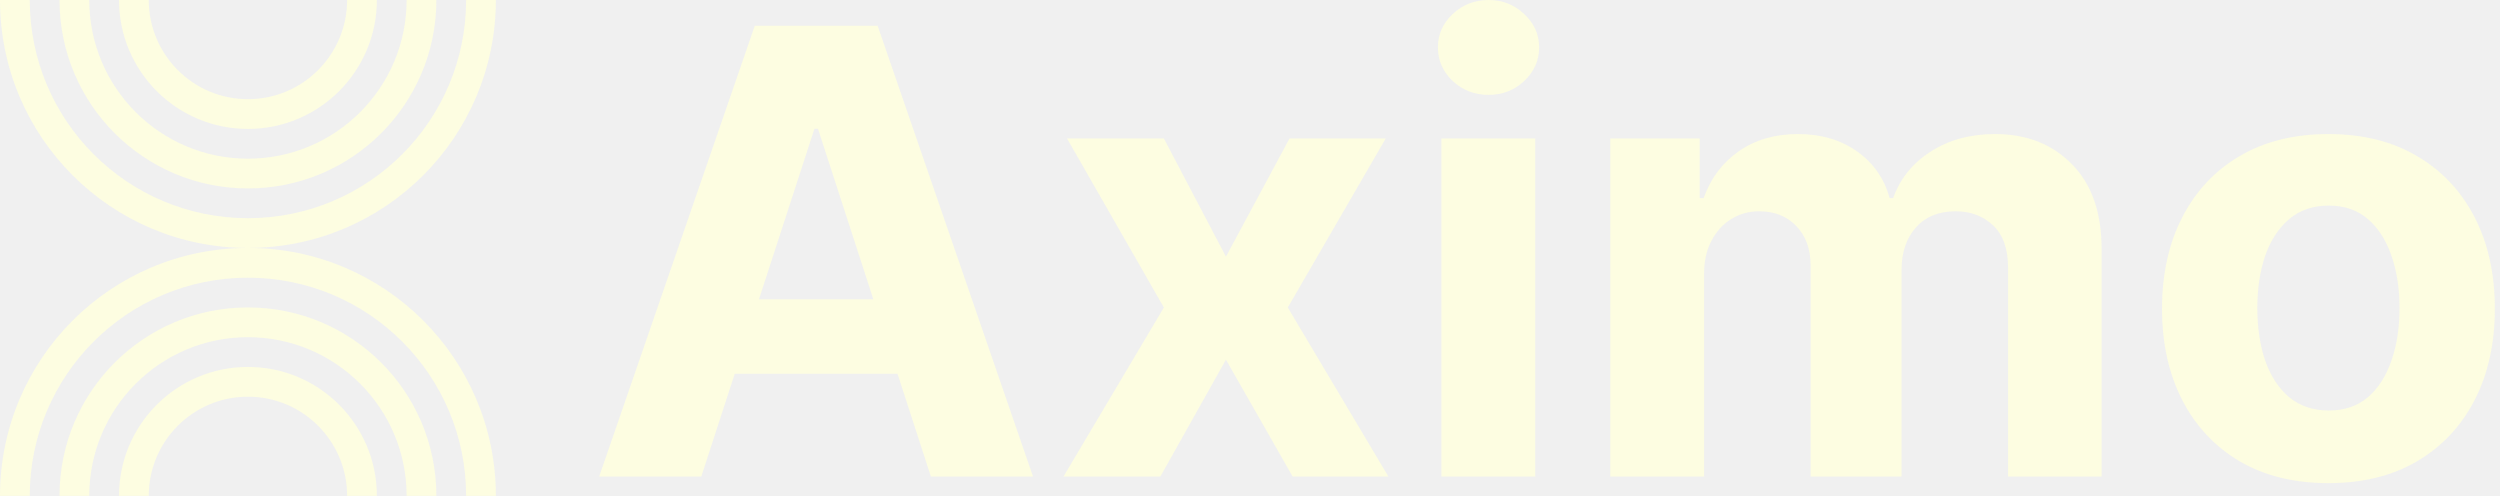
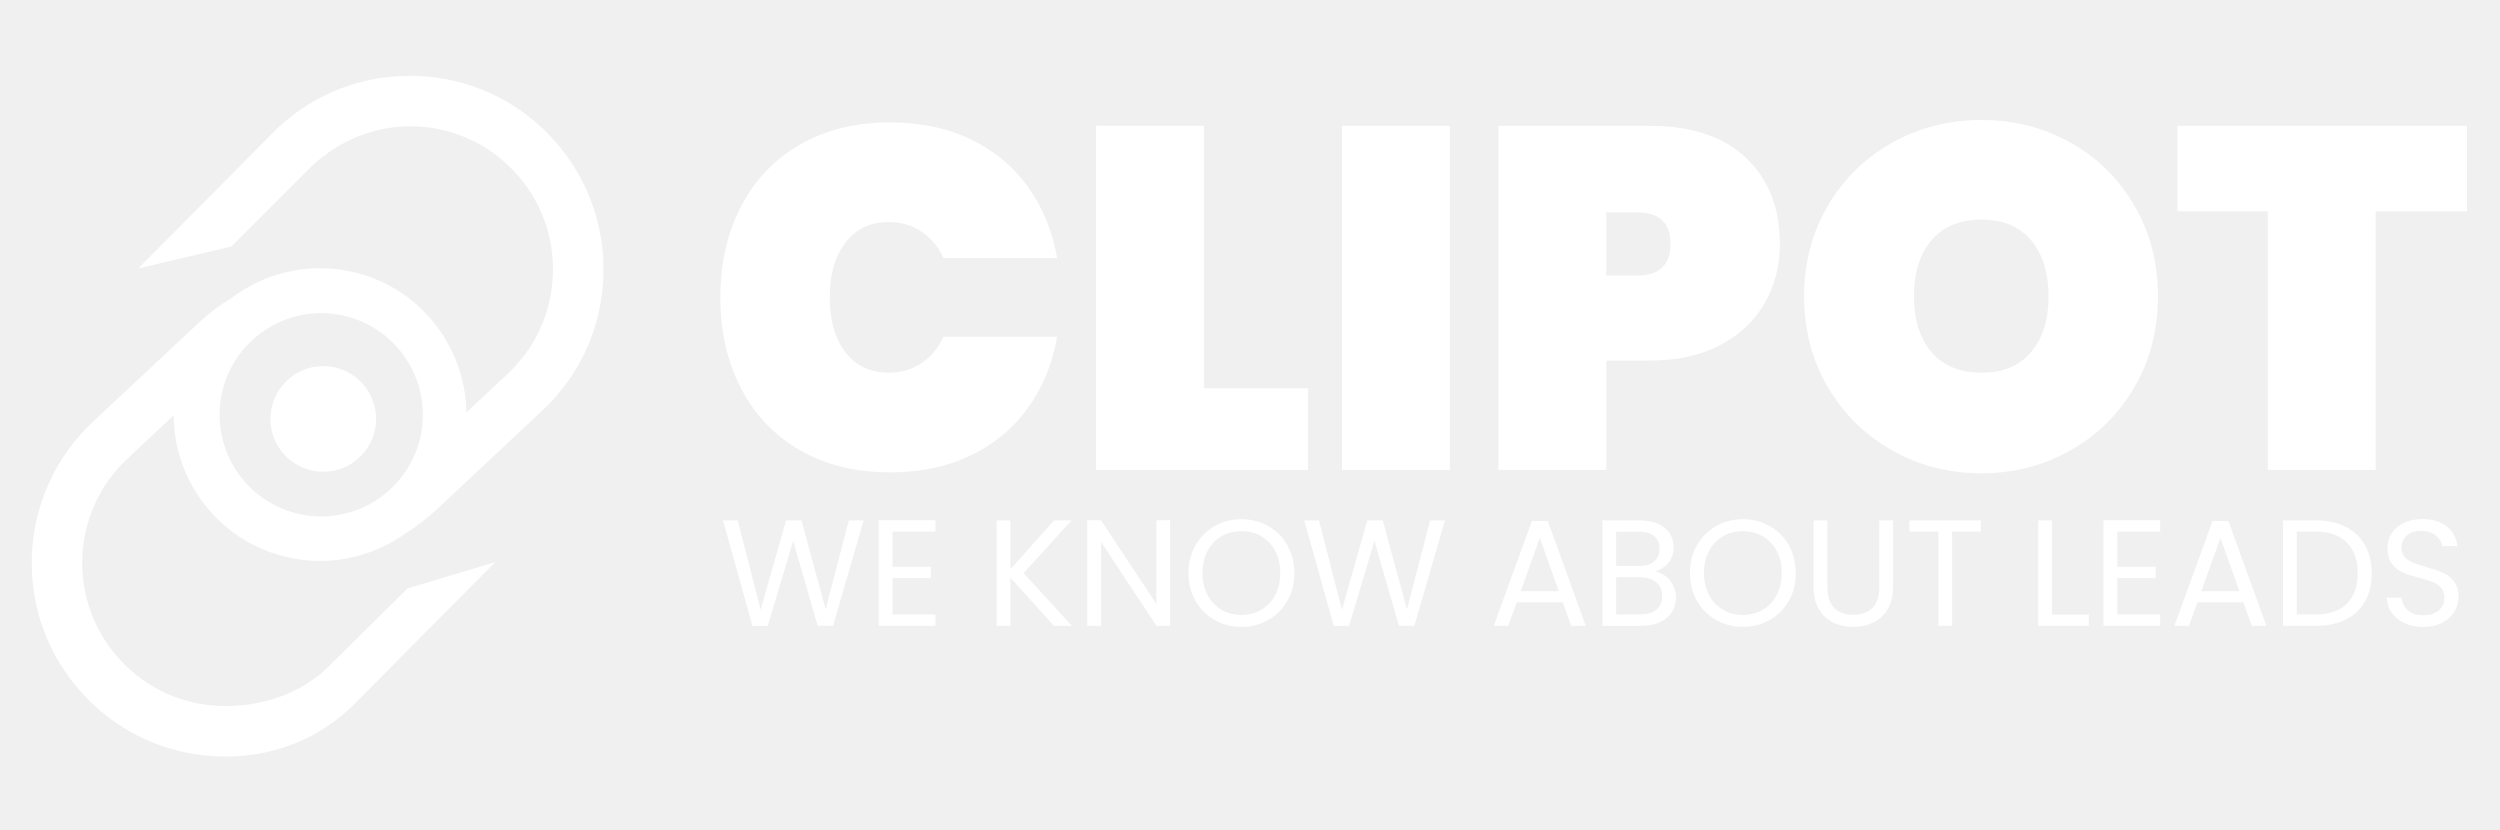
- <svg xmlns="http://www.w3.org/2000/svg" width="121" height="24" viewBox="0 0 121 24" fill="none">
-   <path d="M33.943 23.065H29L36.532 1.246H42.477L49.998 23.065H45.055L39.59 6.232H39.419L33.943 23.065ZM33.634 14.489H45.31V18.09H33.634V14.489Z" fill="#FDFDE1" />
-   <path d="M56.331 6.701L59.336 12.422L62.414 6.701H67.07L62.329 14.883L67.198 23.065H62.564L59.336 17.408L56.161 23.065H51.473L56.331 14.883L51.644 6.701H56.331Z" fill="#FDFDE1" />
-   <path d="M69.765 23.065V6.701H74.304V23.065H69.765ZM72.045 4.592C71.37 4.592 70.791 4.368 70.309 3.92C69.833 3.466 69.595 2.923 69.595 2.29C69.595 1.665 69.833 1.129 70.309 0.682C70.791 0.227 71.37 0 72.045 0C72.72 0 73.295 0.227 73.771 0.682C74.254 1.129 74.495 1.665 74.495 2.29C74.495 2.923 74.254 3.466 73.771 3.92C73.295 4.368 72.72 4.592 72.045 4.592Z" fill="#FDFDE1" />
-   <path d="M77.939 23.065V6.701H82.264V9.588H82.456C82.797 8.629 83.365 7.873 84.161 7.319C84.956 6.765 85.908 6.488 87.016 6.488C88.138 6.488 89.093 6.768 89.882 7.33C90.67 7.884 91.195 8.636 91.458 9.588H91.629C91.963 8.651 92.566 7.901 93.44 7.34C94.32 6.772 95.361 6.488 96.561 6.488C98.088 6.488 99.328 6.974 100.279 7.947C101.238 8.913 101.718 10.284 101.718 12.06V23.065H97.19V12.954C97.19 12.046 96.948 11.364 96.465 10.909C95.982 10.454 95.379 10.227 94.654 10.227C93.83 10.227 93.188 10.49 92.726 11.016C92.264 11.534 92.034 12.22 92.034 13.072V23.065H87.634V12.859C87.634 12.056 87.403 11.417 86.941 10.941C86.487 10.465 85.886 10.227 85.141 10.227C84.636 10.227 84.182 10.355 83.777 10.611C83.379 10.859 83.063 11.211 82.829 11.665C82.595 12.113 82.478 12.639 82.478 13.242V23.065H77.939Z" fill="#FDFDE1" />
-   <path d="M112.696 23.384C111.041 23.384 109.61 23.033 108.403 22.329C107.202 21.619 106.275 20.632 105.622 19.368C104.969 18.097 104.642 16.623 104.642 14.947C104.642 13.256 104.969 11.779 105.622 10.515C106.275 9.244 107.202 8.256 108.403 7.553C109.61 6.843 111.041 6.488 112.696 6.488C114.351 6.488 115.778 6.843 116.979 7.553C118.186 8.256 119.116 9.244 119.77 10.515C120.423 11.779 120.75 13.256 120.75 14.947C120.75 16.623 120.423 18.097 119.77 19.368C119.116 20.632 118.186 21.619 116.979 22.329C115.778 23.033 114.351 23.384 112.696 23.384ZM112.717 19.869C113.47 19.869 114.099 19.655 114.603 19.229C115.107 18.796 115.487 18.207 115.743 17.461C116.006 16.715 116.137 15.867 116.137 14.915C116.137 13.963 116.006 13.114 115.743 12.369C115.487 11.623 115.107 11.033 114.603 10.6C114.099 10.167 113.47 9.95 112.717 9.95C111.957 9.95 111.318 10.167 110.8 10.6C110.288 11.033 109.901 11.623 109.638 12.369C109.383 13.114 109.255 13.963 109.255 14.915C109.255 15.867 109.383 16.715 109.638 17.461C109.901 18.207 110.288 18.796 110.8 19.229C111.318 19.655 111.957 19.869 112.717 19.869Z" fill="#FDFDE1" />
-   <path fill-rule="evenodd" clip-rule="evenodd" d="M0 0C0 6.627 5.373 12 12 12C5.373 12 0 17.373 0 24H1.44C1.44 18.168 6.168 13.44 12 13.44C17.832 13.44 22.56 18.168 22.56 24H24C24 17.373 18.627 12 12 12C18.627 12 24 6.627 24 0H22.56C22.56 5.832 17.832 10.56 12 10.56C6.168 10.56 1.44 5.832 1.44 0H0ZM2.88 0C2.88 5.037 6.963 9.12 12 9.12C17.037 9.12 21.12 5.037 21.12 0H19.68C19.68 4.242 16.241 7.68 12 7.68C7.758 7.68 4.32 4.242 4.32 0H2.88ZM5.76 0C5.76 3.446 8.554 6.24 12 6.24C15.446 6.24 18.24 3.446 18.24 0H16.8C16.8 2.651 14.651 4.8 12 4.8C9.349 4.8 7.2 2.651 7.2 0H5.76ZM12 14.88C17.037 14.88 21.12 18.963 21.12 24H19.68C19.68 19.759 16.241 16.32 12 16.32C7.758 16.32 4.32 19.759 4.32 24H2.88C2.88 18.963 6.963 14.88 12 14.88ZM12 17.76C15.446 17.76 18.24 20.554 18.24 24H16.8C16.8 21.349 14.651 19.2 12 19.2C9.349 19.2 7.2 21.349 7.2 24H5.76C5.76 20.554 8.554 17.76 12 17.76Z" fill="#FDFDE1" />
+ <svg xmlns="http://www.w3.org/2000/svg" id="Layer_1" version="1.1" viewBox="0 0 896.76 297.69">
+   <defs>
+     <style>
+       .st0 {
+         fill: #fff;
+       }
+     </style>
+   </defs>
+   <g>
+     <path class="st0" d="M177.62,201.64l-31.45,9.43-29.18,28.89c-10.01,9.35-24.16,13.72-37.86,13.26-13.71-.43-26.4-6.2-35.76-16.22h-.02c-9.35-10.01-14.27-23.07-13.83-36.77.46-13.7,6.23-26.41,16.24-35.76l16.52-15.46c.12,24.41,17.34,46.19,42.21,51.16,14.8,2.97,29.42-.62,40.8-8.75,4-2.43,7.77-5.3,11.27-8.59l37.91-35.5c13.56-12.67,21.35-29.85,21.96-48.39.62-18.54-6.03-36.2-18.7-49.75-12.67-13.54-29.87-21.35-48.39-21.96-18.55-.61-36.22,6.03-49.76,18.71l-49.98,50.35,33.39-7.87,28.87-28.87c10.02-9.36,23.17-14.67,36.87-14.23,2.89.1,5.72.42,8.48.98,10.42,2.09,19.9,7.34,27.31,15.27,9.37,9.99,14.26,23.06,13.81,36.76-.45,13.69-6.22,26.4-16.23,35.77l-14.82,13.85c-.32-24.22-17.47-45.79-42.19-50.72-15.31-3.06-30.36.88-41.9,9.57-4.23,2.52-8.2,5.52-11.88,8.95l-37.92,35.49c-13.54,12.67-21.35,29.87-21.97,48.4-.29,9.28,1.22,18.33,4.37,26.74,3.18,8.43,8,16.23,14.35,23.01,10.01,10.69,22.84,17.8,36.92,20.63,3.75.74,7.58,1.19,11.46,1.32,18.54.62,36.22-6.03,49.12-19.34l49.98-50.35ZM122.38,113.04c19.74,3.95,32.54,23.16,28.59,42.9-3.96,19.73-23.16,32.54-42.9,28.59-19.74-3.95-32.54-23.16-28.59-42.9,3.95-19.74,23.16-32.54,42.9-28.59Z" />
+     <circle class="st0" cx="115.95" cy="150.27" r="18.95" />
+   </g>
+   <g>
+     <g>
+       <path class="st0" d="M265.81,74.07c4.94-9.53,12-16.94,21.18-22.23,9.18-5.29,19.99-7.93,32.42-7.93,10.69,0,20.25,2,28.68,6.01,8.42,4.01,15.28,9.68,20.57,17,5.29,7.32,8.8,15.86,10.55,25.63h-40.79c-1.86-4.07-4.51-7.23-7.93-9.5-3.43-2.27-7.35-3.4-11.77-3.4-6.51,0-11.65,2.44-15.43,7.32-3.78,4.88-5.66,11.45-5.66,19.7s1.89,14.82,5.66,19.7c3.78,4.88,8.92,7.32,15.43,7.32,4.41,0,8.34-1.13,11.77-3.4,3.43-2.26,6.07-5.43,7.93-9.5h40.79c-1.74,9.76-5.26,18.31-10.55,25.63-5.29,7.32-12.15,12.99-20.57,17-8.43,4.01-17.98,6.02-28.68,6.02-12.44,0-23.24-2.64-32.42-7.93-9.18-5.29-16.24-12.7-21.18-22.23-4.94-9.53-7.41-20.4-7.41-32.6s2.47-23.07,7.41-32.6Z" />
+       <path class="st0" d="M431.86,139.27h37.31v29.29h-76.01V45.13h38.7v94.14Z" />
+       <path class="st0" d="M520.07,45.13v123.42h-38.7V45.13h38.7Z" />
+       <path class="st0" d="M633.03,108.68c-3.6,6.34-8.92,11.36-15.95,15.08-7.03,3.72-15.54,5.58-25.54,5.58h-15.34v39.22h-38.7V45.13h54.04c15.11,0,26.7,3.84,34.78,11.51,8.08,7.67,12.12,17.95,12.12,30.86,0,7.79-1.8,14.85-5.4,21.18ZM599.21,87.5c0-7.55-4.01-11.33-12.03-11.33h-10.98v22.66h10.98c8.02,0,12.03-3.78,12.03-11.33Z" />
+       <path class="st0" d="M678.79,161.59c-9.71-5.46-17.41-13.02-23.1-22.66-5.7-9.65-8.54-20.51-8.54-32.6s2.85-22.95,8.54-32.6c5.69-9.65,13.39-17.17,23.1-22.58,9.7-5.4,20.37-8.11,31.99-8.11s22.26,2.7,31.9,8.11c9.65,5.4,17.29,12.93,22.92,22.58,5.64,9.65,8.46,20.51,8.46,32.6s-2.82,22.96-8.46,32.6c-5.64,9.65-13.31,17.2-23.01,22.66-9.71,5.46-20.31,8.19-31.82,8.19s-22.29-2.73-31.99-8.19ZM728.56,126.28c4.18-4.94,6.27-11.59,6.27-19.96s-2.09-15.19-6.27-20.13c-4.18-4.94-10.11-7.41-17.78-7.41s-13.77,2.47-17.96,7.41c-4.18,4.94-6.27,11.65-6.27,20.13s2.09,15.02,6.27,19.96c4.19,4.94,10.17,7.41,17.96,7.41s13.6-2.47,17.78-7.41Z" />
+       <path class="st0" d="M884.93,45.13v30.68h-32.77v92.74h-38.7v-92.74h-32.42v-30.68h103.9Z" />
+     </g>
+     <g>
+       <path class="st0" d="M309.79,186.67l-10.96,37.81h-5.53l-8.79-30.43-9.11,30.43-5.48.05-10.58-37.86h5.26l8.25,32.06,9.11-32.06h5.53l8.68,31.95,8.3-31.95h5.32Z" />
+       <path class="st0" d="M320.15,190.68v12.64h13.78v4.07h-13.78v13.02h15.4v4.07h-20.34v-37.86h20.34v4.07h-15.4Z" />
+       <path class="st0" d="M378.03,224.48l-15.57-17.25v17.25h-4.94v-37.81h4.94v17.52l15.62-17.52h6.24l-17.14,18.93,17.3,18.88h-6.46Z" />
+       <path class="st0" d="M419.74,224.48h-4.94l-19.85-30.11v30.11h-4.94v-37.86h4.94l19.85,30.05v-30.05h4.94v37.86Z" />
+       <path class="st0" d="M435.69,222.39c-2.89-1.64-5.18-3.94-6.86-6.89-1.68-2.95-2.52-6.26-2.52-9.95s.84-7.01,2.52-9.95c1.68-2.95,3.97-5.24,6.86-6.89,2.89-1.64,6.09-2.47,9.6-2.47s6.76.82,9.66,2.47c2.89,1.65,5.17,3.93,6.83,6.86,1.66,2.93,2.5,6.26,2.5,9.98s-.83,7.05-2.5,9.98c-1.66,2.93-3.94,5.22-6.83,6.86-2.89,1.65-6.11,2.47-9.66,2.47s-6.71-.82-9.6-2.47ZM452.42,218.73c2.12-1.23,3.78-2.98,4.99-5.26,1.21-2.28,1.82-4.92,1.82-7.92s-.61-5.69-1.82-7.95c-1.21-2.26-2.87-4-4.96-5.23-2.1-1.23-4.48-1.84-7.16-1.84s-5.06.62-7.16,1.84c-2.1,1.23-3.75,2.97-4.96,5.23-1.21,2.26-1.82,4.91-1.82,7.95s.61,5.64,1.82,7.92c1.21,2.28,2.88,4.03,4.99,5.26,2.12,1.23,4.49,1.85,7.13,1.85s5.02-.61,7.13-1.85Z" />
+       <path class="st0" d="M518.3,186.67l-10.96,37.81h-5.53l-8.79-30.43-9.11,30.43-5.48.05-10.58-37.86h5.26l8.25,32.06,9.11-32.06h5.53l8.68,31.95,8.3-31.95h5.32Z" />
+       <path class="st0" d="M560.56,216.07h-16.49l-3.04,8.41h-5.21l13.67-37.59h5.7l13.62,37.59h-5.21l-3.04-8.41ZM559.15,212.06l-6.83-19.09-6.83,19.09h13.67Z" />
+       <path class="st0" d="M597.47,206.69c1.14.9,2.04,2.03,2.71,3.36.67,1.34,1,2.77,1,4.29,0,1.92-.49,3.64-1.46,5.18-.98,1.54-2.4,2.75-4.26,3.64-1.86.89-4.06,1.33-6.59,1.33h-14.1v-37.81h13.56c2.57,0,4.75.42,6.56,1.27,1.81.85,3.16,2,4.07,3.44.9,1.45,1.36,3.07,1.36,4.88,0,2.24-.61,4.1-1.82,5.56-1.21,1.47-2.81,2.52-4.8,3.17,1.37.22,2.63.78,3.77,1.68ZM579.71,203h8.3c2.31,0,4.1-.54,5.37-1.63,1.27-1.09,1.9-2.59,1.9-4.5s-.63-3.42-1.9-4.5c-1.27-1.09-3.09-1.63-5.48-1.63h-8.19v12.26ZM594.19,218.67c1.37-1.16,2.06-2.77,2.06-4.83s-.72-3.75-2.17-4.96c-1.45-1.21-3.38-1.82-5.8-1.82h-8.57v13.34h8.73c2.46,0,4.38-.58,5.75-1.74Z" />
+       <path class="st0" d="M615.56,222.39c-2.89-1.64-5.18-3.94-6.86-6.89-1.68-2.95-2.52-6.26-2.52-9.95s.84-7.01,2.52-9.95c1.68-2.95,3.97-5.24,6.86-6.89,2.89-1.64,6.09-2.47,9.6-2.47s6.76.82,9.66,2.47c2.89,1.65,5.17,3.93,6.83,6.86,1.66,2.93,2.5,6.26,2.5,9.98s-.83,7.05-2.5,9.98c-1.66,2.93-3.94,5.22-6.83,6.86-2.89,1.65-6.11,2.47-9.66,2.47s-6.71-.82-9.6-2.47ZM632.3,218.73c2.12-1.23,3.78-2.98,4.99-5.26,1.21-2.28,1.82-4.92,1.82-7.92s-.61-5.69-1.82-7.95c-1.21-2.26-2.87-4-4.96-5.23-2.1-1.23-4.48-1.84-7.16-1.84s-5.06.62-7.16,1.84c-2.1,1.23-3.75,2.97-4.96,5.23-1.21,2.26-1.82,4.91-1.82,7.95s.61,5.64,1.82,7.92c1.21,2.28,2.88,4.03,4.99,5.26,2.12,1.23,4.49,1.85,7.13,1.85s5.02-.61,7.13-1.85Z" />
+       <path class="st0" d="M655.49,186.67v23.92c0,3.36.82,5.86,2.47,7.49,1.64,1.63,3.93,2.44,6.86,2.44s5.16-.81,6.81-2.44c1.64-1.63,2.47-4.12,2.47-7.49v-23.92h4.94v23.87c0,3.15-.63,5.8-1.9,7.95-1.27,2.15-2.98,3.75-5.13,4.8-2.15,1.05-4.57,1.57-7.24,1.57s-5.09-.52-7.24-1.57c-2.15-1.05-3.85-2.65-5.1-4.8-1.25-2.15-1.87-4.8-1.87-7.95v-23.87h4.94Z" />
+       <path class="st0" d="M710.54,186.67v4.01h-10.31v33.79h-4.94v-33.79h-10.36v-4.01h25.6Z" />
+       <path class="st0" d="M736.04,220.46h13.23v4.01h-18.17v-37.81h4.94v33.79Z" />
+       <path class="st0" d="M759.47,190.68v12.64h13.78v4.07h-13.78v13.02h15.4v4.07h-20.34v-37.86h20.34v4.07h-15.4Z" />
+       <path class="st0" d="M804.71,216.07h-16.49l-3.04,8.41h-5.21l13.67-37.59h5.7l13.62,37.59h-5.21l-3.04-8.41ZM803.3,212.06l-6.83-19.09-6.83,19.09h13.67Z" />
+       <path class="st0" d="M841.41,188.98c3.02,1.54,5.33,3.73,6.94,6.59,1.61,2.86,2.41,6.22,2.41,10.09s-.8,7.22-2.41,10.06c-1.61,2.84-3.92,5.01-6.94,6.51-3.02,1.5-6.59,2.25-10.71,2.25h-11.77v-37.81h11.77c4.12,0,7.69.77,10.71,2.31ZM841.87,216.53c2.57-2.59,3.85-6.21,3.85-10.88s-1.29-8.37-3.88-11.01-6.3-3.96-11.15-3.96h-6.83v29.73h6.83c4.88,0,8.61-1.29,11.17-3.88Z" />
+       <path class="st0" d="M862.56,223.53c-1.97-.89-3.52-2.12-4.64-3.69s-1.7-3.39-1.74-5.45h5.26c.18,1.77.91,3.26,2.2,4.47,1.28,1.21,3.15,1.82,5.61,1.82s4.2-.59,5.56-1.76c1.36-1.17,2.03-2.69,2.03-4.53,0-1.45-.4-2.62-1.19-3.53-.8-.9-1.79-1.59-2.98-2.06-1.19-.47-2.8-.98-4.83-1.52-2.49-.65-4.49-1.3-5.99-1.95-1.5-.65-2.79-1.67-3.85-3.06-1.07-1.39-1.6-3.26-1.6-5.61,0-2.06.52-3.89,1.57-5.48,1.05-1.59,2.52-2.82,4.42-3.69,1.9-.87,4.08-1.3,6.54-1.3,3.54,0,6.45.89,8.71,2.66,2.26,1.77,3.54,4.12,3.82,7.05h-5.42c-.18-1.45-.94-2.72-2.28-3.82-1.34-1.1-3.11-1.65-5.32-1.65-2.06,0-3.74.53-5.04,1.6-1.3,1.07-1.95,2.56-1.95,4.48,0,1.37.39,2.49,1.17,3.36.78.87,1.74,1.53,2.87,1.98,1.14.45,2.74.97,4.8,1.55,2.5.69,4.5,1.37,6.02,2.03s2.82,1.7,3.91,3.09c1.09,1.39,1.63,3.28,1.63,5.67,0,1.84-.49,3.58-1.46,5.21-.98,1.63-2.42,2.95-4.34,3.96-1.92,1.01-4.18,1.52-6.78,1.52s-4.73-.44-6.7-1.33Z" />
+     </g>
+   </g>
</svg>
